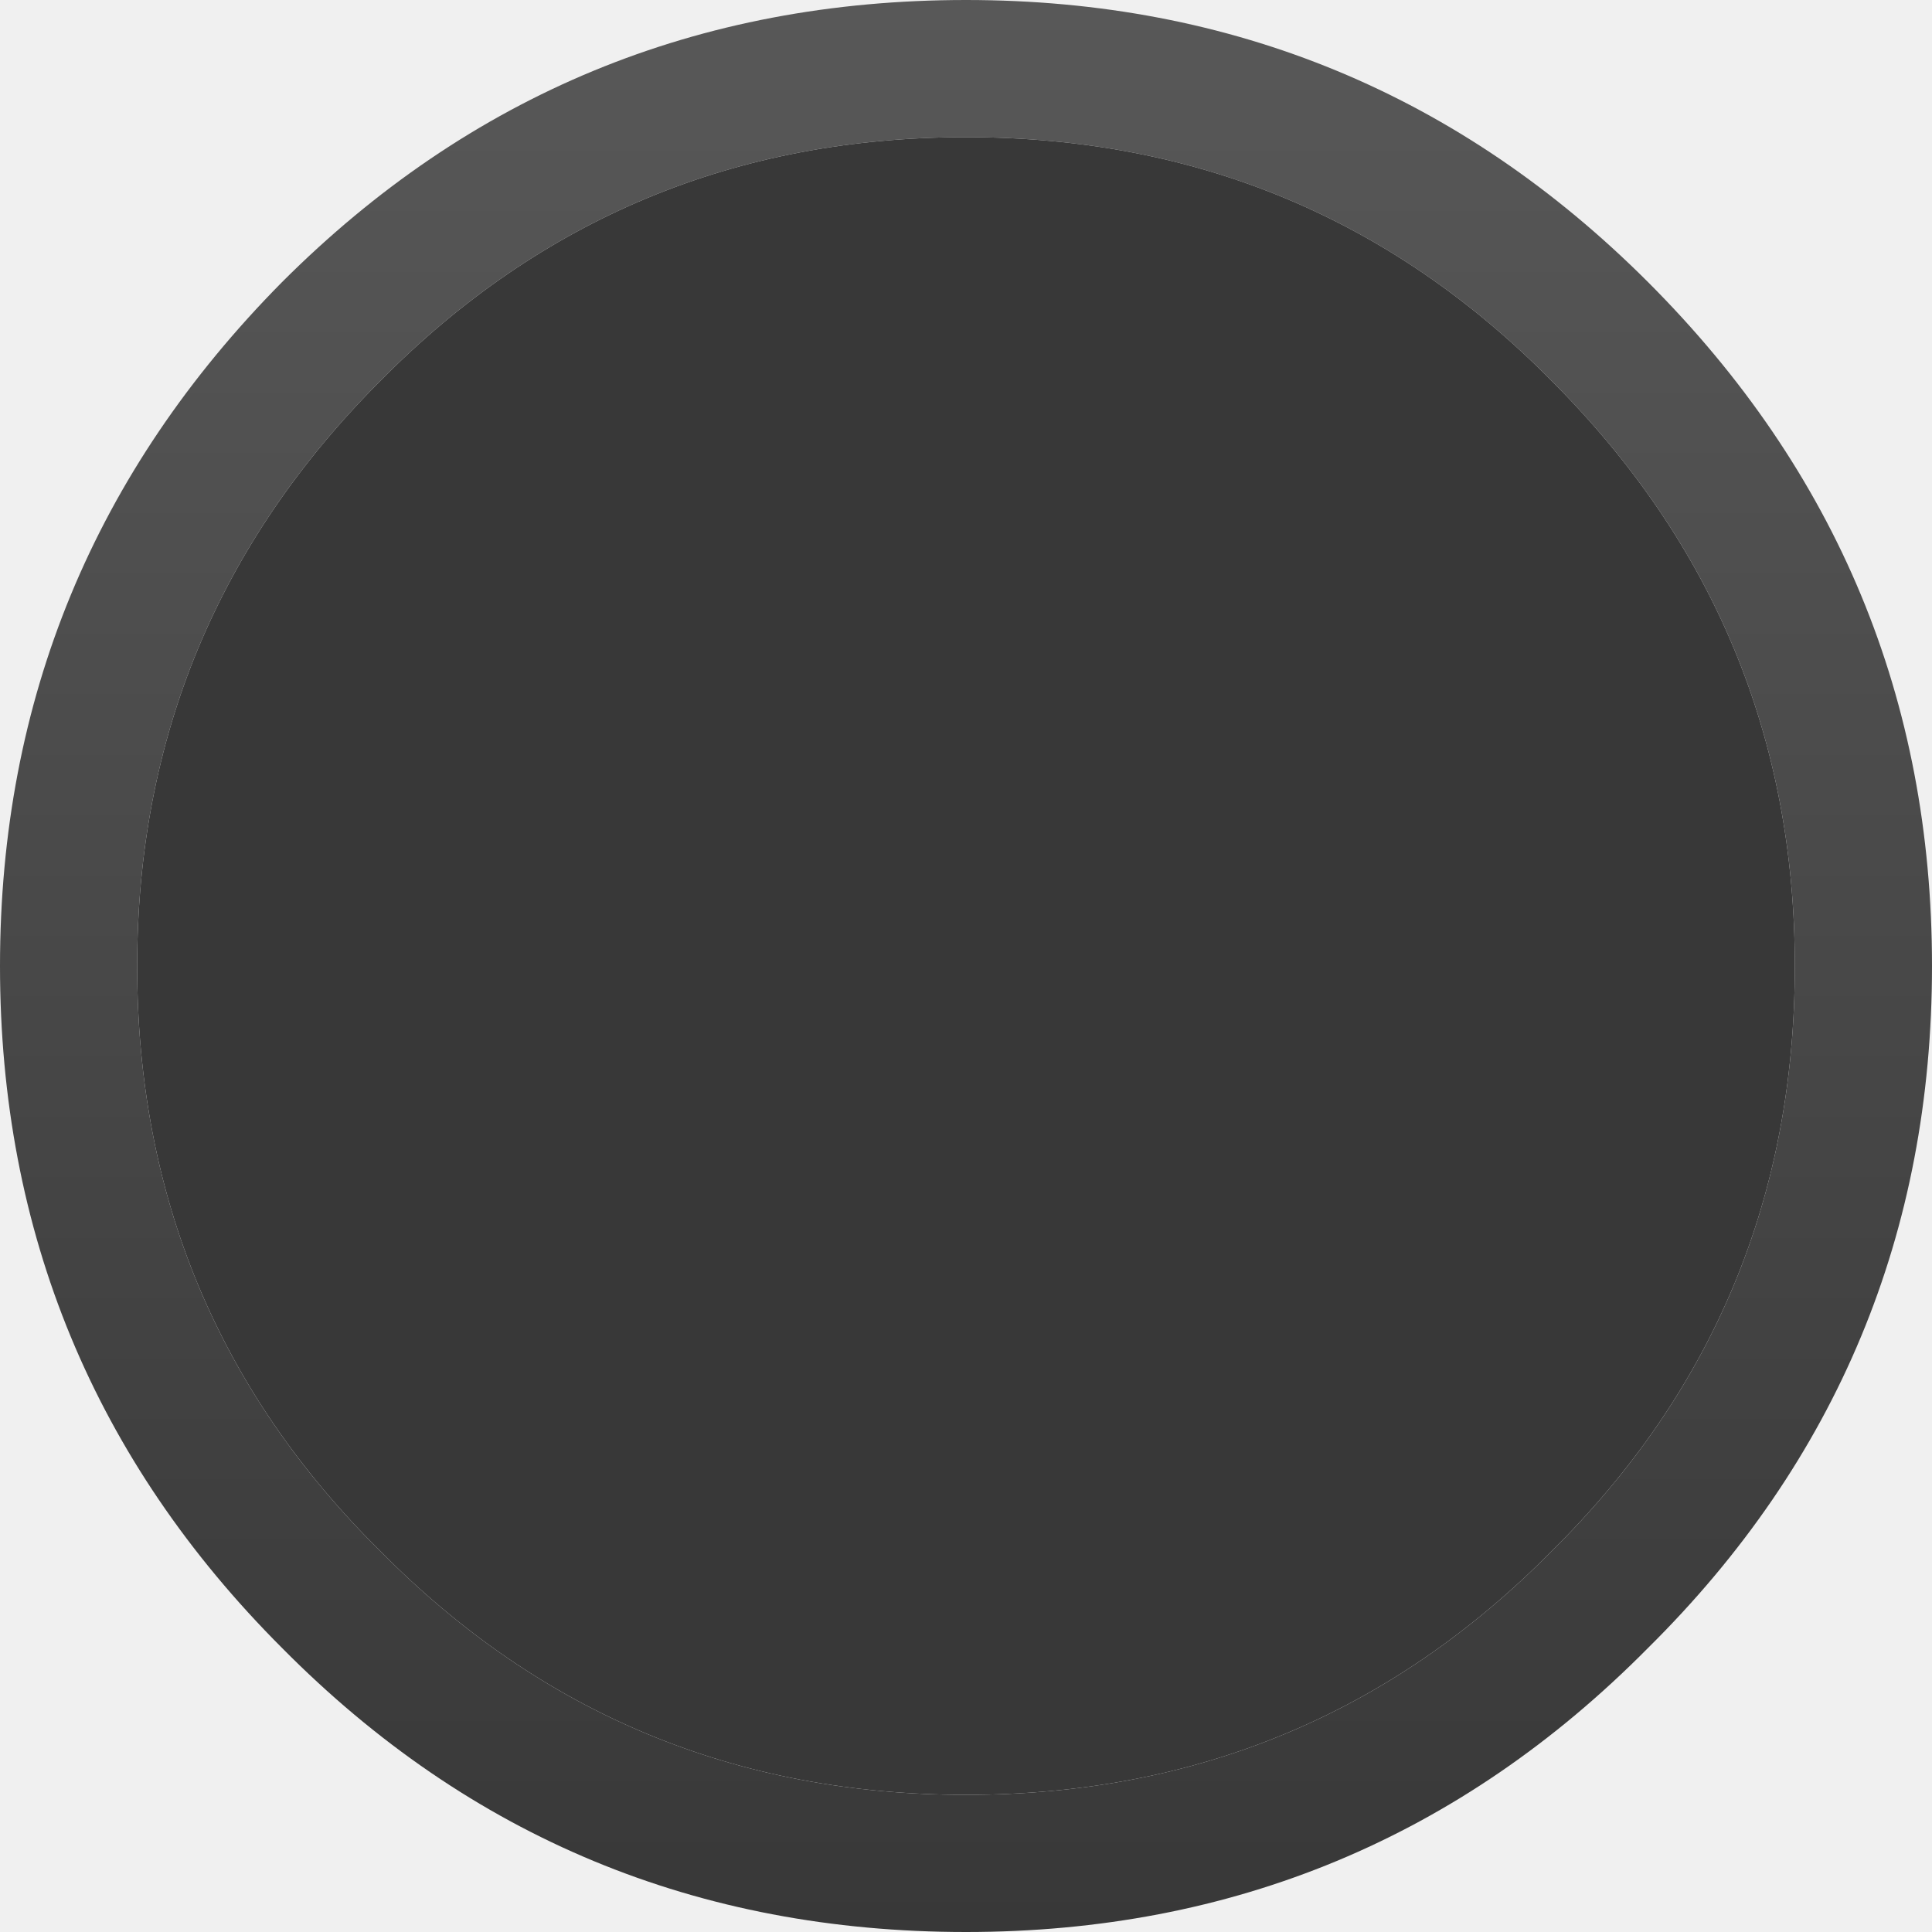
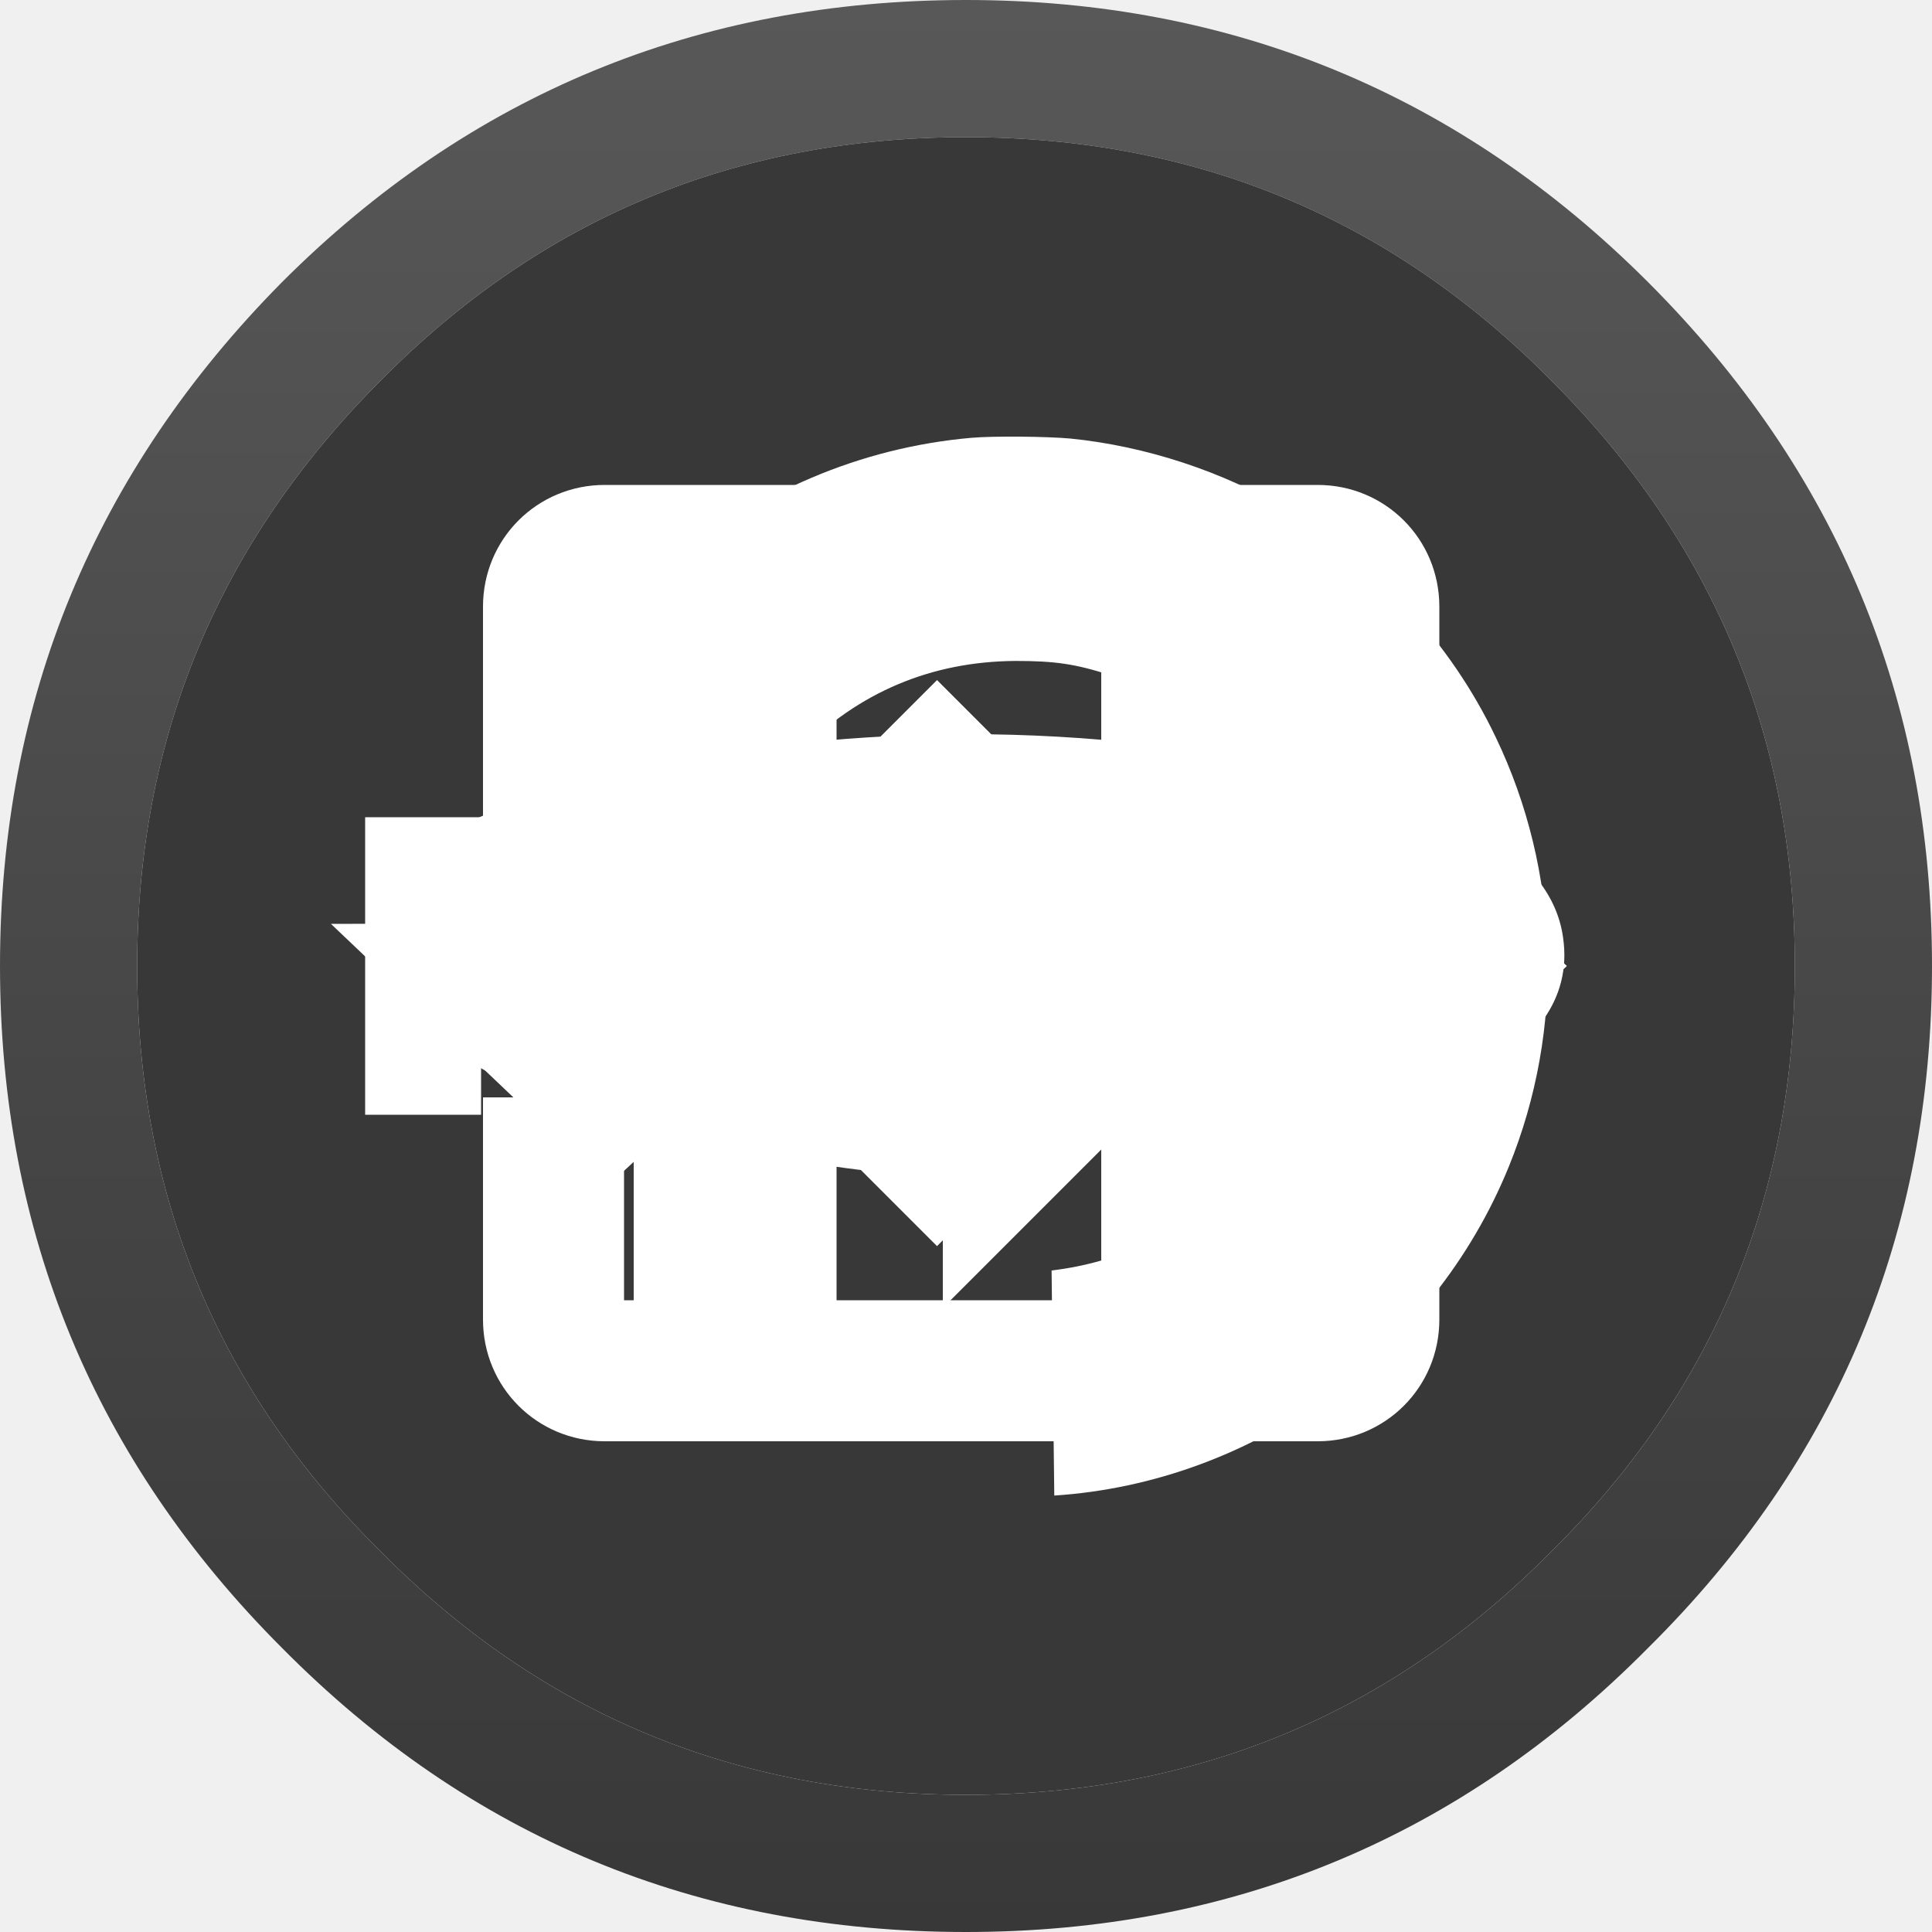
<svg xmlns="http://www.w3.org/2000/svg" version="1.1" id="l" x="0px" y="0px" viewBox="0 0 100 100" style="enable-background:new 0 0 100 100;" xml:space="preserve">
  <style type="text/css">
	.st0{fill:url(#edge_1_);}
	.st1{fill:#383838;}
- 	.st2{display:none;}
- 	.st3{display:inline;}
- 	.st4{fill:#FFFFFF;}
- 	.st5{display:inline;fill-rule:evenodd;clip-rule:evenodd;fill:#FFFFFF;}
- 	.st6{display:inline;fill:#FFFFFF;}
+ 	.st2{fill:#FFFFFF;}
+ 	.st3{fill-rule:evenodd;clip-rule:evenodd;fill:#FFFFFF;}
</style>
-   <linearGradient id="edge_1_" gradientUnits="userSpaceOnUse" x1="7599.08" y1="7903.88" x2="9647.08" y2="7903.88" gradientTransform="matrix(0 -4.882812e-02 -4.882812e-02 0 435.9316 471.0488)">
+   <linearGradient id="edge_1_" gradientUnits="userSpaceOnUse" x1="7599.08" y1="-7803.88" x2="9647.08" y2="-7803.88" gradientTransform="matrix(0 -4.882812e-02 4.882812e-02 0 431.0488 471.0488)">
    <stop offset="0" style="stop-color:#383838" />
    <stop offset="1" style="stop-color:#585858" />
  </linearGradient>
-   <path id="edge" class="st0" d="M80.3,80.3C88.7,72,92.9,61.9,92.9,50c0-11.8-4.2-21.9-12.6-30.3C72,11.3,61.9,7.1,50,7.1  c-11.9,0-22,4.2-30.3,12.6C11.3,28.1,7.1,38.2,7.1,50c0,11.9,4.2,22,12.6,30.3C28,88.7,38.1,92.9,50,92.9  C61.9,92.9,72,88.7,80.3,80.3 M85.3,14.6C95.1,24.4,100,36.2,100,50s-4.9,25.6-14.7,35.3C75.6,95.1,63.8,100,50,100  c-13.9,0-25.7-4.9-35.4-14.7C4.9,75.6,0,63.8,0,50s4.9-25.6,14.6-35.4C24.3,4.9,36.1,0,50,0C63.8,0,75.6,4.9,85.3,14.6" />
-   <path id="bg" class="st1" d="M80.3,80.3C72,88.7,61.9,92.9,50,92.9c-11.9,0-22-4.2-30.3-12.6C11.3,72,7.1,61.9,7.1,50  c0-11.8,4.2-21.9,12.6-30.3C28,11.3,38.1,7.1,50,7.1c11.9,0,22,4.2,30.3,12.6c8.4,8.4,12.6,18.5,12.6,30.3  C92.9,61.9,88.7,72,80.3,80.3" />
-   <g id="arrow" class="st2">
-     <g transform="translate(0,511) scale(0.1,-0.1)" class="st3">
-       <path class="st4" d="M545.7,4335.9c103.3,6.8,195.9,73.7,235.2,170.1c29.2,71.5,26.7,153-6.8,222.6    c-23.1,48.4-61.3,89.8-107.8,117.5c-33.1,19.8-73.2,33-112.2,36.9c-11.8,1.1-39.7,1.4-51.2,0.4c-115.9-10.1-214-93.7-242.4-206.5    c-2.2-8.7-4.7-21.3-5.5-27.7c-0.7-6.4-1.6-12.9-2-14.4l-0.5-2.8l-81.2-0.2L314.1,4496c0,0,22.3,19.3,70,66.7    c36.6,36.2,66.3,69.5,66.3,69.5s-79.9,0.2-80.2,0.8c-0.9,1.4,2.5,15.8,6,26.7c7.4,22.4,20.5,43.8,37.4,60.9    c30.8,31.1,68.3,47,112,47.3c20.4,0,31-1.5,49.2-7.4c25.8-8.2,46.6-21.3,65.7-41.2c29.3-30.5,44.2-67.3,44.2-109.4    c-0.1-44.5-16.4-82.6-48.5-113.8c-25.5-24.7-56.7-39.5-91.9-43.7" />
+   <path id="edge" class="st0" d="M80.3,80.3C88.7,72,92.9,61.9,92.9,50c0-11.8-4.2-21.9-12.6-30.3C72,11.3,61.9,7.1,50,7.1  s-22,4.2-30.3,12.6C11.3,28.1,7.1,38.2,7.1,50c0,11.9,4.2,22,12.6,30.3C28,88.7,38.1,92.9,50,92.9S72,88.7,80.3,80.3 M85.3,14.6  C95.1,24.4,100,36.2,100,50s-4.9,25.6-14.7,35.3C75.6,95.1,63.8,100,50,100c-13.9,0-25.7-4.9-35.4-14.7C4.9,75.6,0,63.8,0,50  s4.9-25.6,14.6-35.4C24.3,4.9,36.1,0,50,0C63.8,0,75.6,4.9,85.3,14.6" />
+   <path id="bg" class="st1" d="M80.3,80.3C72,88.7,61.9,92.9,50,92.9s-22-4.2-30.3-12.6C11.3,72,7.1,61.9,7.1,50  c0-11.8,4.2-21.9,12.6-30.3C28,11.3,38.1,7.1,50,7.1s22,4.2,30.3,12.6c8.4,8.4,12.6,18.5,12.6,30.3C92.9,61.9,88.7,72,80.3,80.3" />
+   <g id="arrow">
+     <g transform="translate(0,511) scale(0.1,-0.1)">
+       <path class="st2" d="M545.7,4335.9c103.3,6.8,195.9,73.7,235.2,170.1c29.2,71.5,26.7,153-6.8,222.6    c-23.1,48.4-61.3,89.8-107.8,117.5c-33.1,19.8-73.2,33-112.2,36.9c-11.8,1.1-39.7,1.4-51.2,0.4c-115.9-10.1-214-93.7-242.4-206.5    c-2.2-8.7-4.7-21.3-5.5-27.7c-0.7-6.4-1.6-12.9-2-14.4l-0.5-2.8l-81.2-0.2L314.1,4496c0,0,22.3,19.3,70,66.7    c36.6,36.2,66.3,69.5,66.3,69.5s-79.9,0.2-80.2,0.8c-0.9,1.4,2.5,15.8,6,26.7c7.4,22.4,20.5,43.8,37.4,60.9    c30.8,31.1,68.3,47,112,47.3c20.4,0,31-1.5,49.2-7.4c25.8-8.2,46.6-21.3,65.7-41.2c29.3-30.5,44.2-67.3,44.2-109.4    c-0.1-44.5-16.4-82.6-48.5-113.8c-25.5-24.7-56.7-39.5-91.9-43.7" />
    </g>
  </g>
-   <g id="accel" class="st2">
-     <polyline class="st5" points="58.7,28.4 58.7,42.3 40.9,42.3 40.9,57.7 58.7,57.7 58.7,71.6 81.1,50 81.1,50 81.1,50 58.7,28.4     " />
-     <polygon class="st5" points="24.9,42.3 18.9,42.3 18.9,57.7 24.9,57.7 24.9,42.3  " />
-     <polygon class="st5" points="38.1,42.3 27.5,42.3 27.5,57.7 38.1,57.7 38.1,42.3  " />
+   <g id="accel">
+     <polyline class="st3" points="58.7,28.4 58.7,42.3 40.9,42.3 40.9,57.7 58.7,57.7 58.7,71.6 81.1,50 81.1,50 81.1,50 58.7,28.4     " />
+     <polygon class="st3" points="24.9,42.3 18.9,42.3 18.9,57.7 24.9,57.7  " />
+     <polygon class="st3" points="38.1,42.3 27.5,42.3 27.5,57.7 38.1,57.7  " />
  </g>
-   <g id="flip" class="st2">
-     <path class="st6" d="M48.8,60.9c-3.1-0.1-6.7-0.6-10.6-1.4c-5.3-1.1-9.7-2.5-13.1-4.1c-6.3-3.2-6.5-6.5-5.5-8.7   c1.3-3,5.4-5.1,13.5-7c5.7-1.1,11.4-1.7,17-1.7c6.2,0,12.4,0.7,18.6,2.1c3.3,0.7,5.9,1.7,8,3c2.5,1.5,3.9,3.3,4.2,5.4   c1,6.7-8.8,9.1-12.1,9.9c-0.8,0.2-1.5,0.4-2.1,0.5l-3.2,0.7v-8.1l2-0.5c0.4-0.1,0.7-0.2,1-0.2c4.3-1,5.4-2.1,5.7-2.4   c-0.3-0.3-1.3-1.2-4.7-2.1c-5.7-1.2-11.6-1.8-17.3-1.8c-5.3,0-10.6,0.5-15.9,1.5c-2.9,0.9-4.5,1.6-5.3,2.1c0.6,0.3,1.5,0.7,3,1.1   c2.8,0.8,6.4,1.6,10.8,2.1c2.4,0.3,4.4,0.5,6,0.6v-7l11.4,11.4L48.8,67.7V60.9z" />
+   <g id="flip">
+     <path class="st2" d="M48.8,60.9c-3.1-0.1-6.7-0.6-10.6-1.4c-5.3-1.1-9.7-2.5-13.1-4.1c-6.3-3.2-6.5-6.5-5.5-8.7   c1.3-3,5.4-5.1,13.5-7c5.7-1.1,11.4-1.7,17-1.7c6.2,0,12.4,0.7,18.6,2.1c3.3,0.7,5.9,1.7,8,3c2.5,1.5,3.9,3.3,4.2,5.4   c1,6.7-8.8,9.1-12.1,9.9c-0.8,0.2-1.5,0.4-2.1,0.5l-3.2,0.7v-8.1l2-0.5c0.4-0.1,0.7-0.2,1-0.2c4.3-1,5.4-2.1,5.7-2.4   c-0.3-0.3-1.3-1.2-4.7-2.1c-5.7-1.2-11.6-1.8-17.3-1.8c-5.3,0-10.6,0.5-15.9,1.5c-2.9,0.9-4.5,1.6-5.3,2.1c0.6,0.3,1.5,0.7,3,1.1   c2.8,0.8,6.4,1.6,10.8,2.1c2.4,0.3,4.4,0.5,6,0.6v-7l11.4,11.4L48.8,67.7V60.9z" />
+   </g>
+   <g id="pause">
+     <rect id="r2" x="32.8" y="30.5" class="st2" width="10.5" height="39.1" />
+     <rect id="r" x="57" y="30.6" class="st2" width="10.5" height="39.1" />
+   </g>
+   <g id="exit">
+     <g>
+       <g>
+         <g id="exit-to-app_6_">
+           <g>
+             <path class="st2" d="M31.3,74.6c-3.5,0-6.3-2.8-6.3-6.3V56.8h7.3v10.5h34.9V32.4H32.3V43h-7.3V31.4c0-3.5,2.8-6.3,6.3-6.3h36.9       c3.5,0,6.3,2.8,6.3,6.3v36.9c0,3.5-2.8,6.3-6.3,6.3H31.3z M43.4,59.4l5.9-5.9H25.1v-7.3h24.2l-5.9-5.9l5.1-5.1l14.6,14.6       L48.5,64.5L43.4,59.4z" />
+           </g>
+         </g>
+       </g>
+     </g>
  </g>
</svg>
